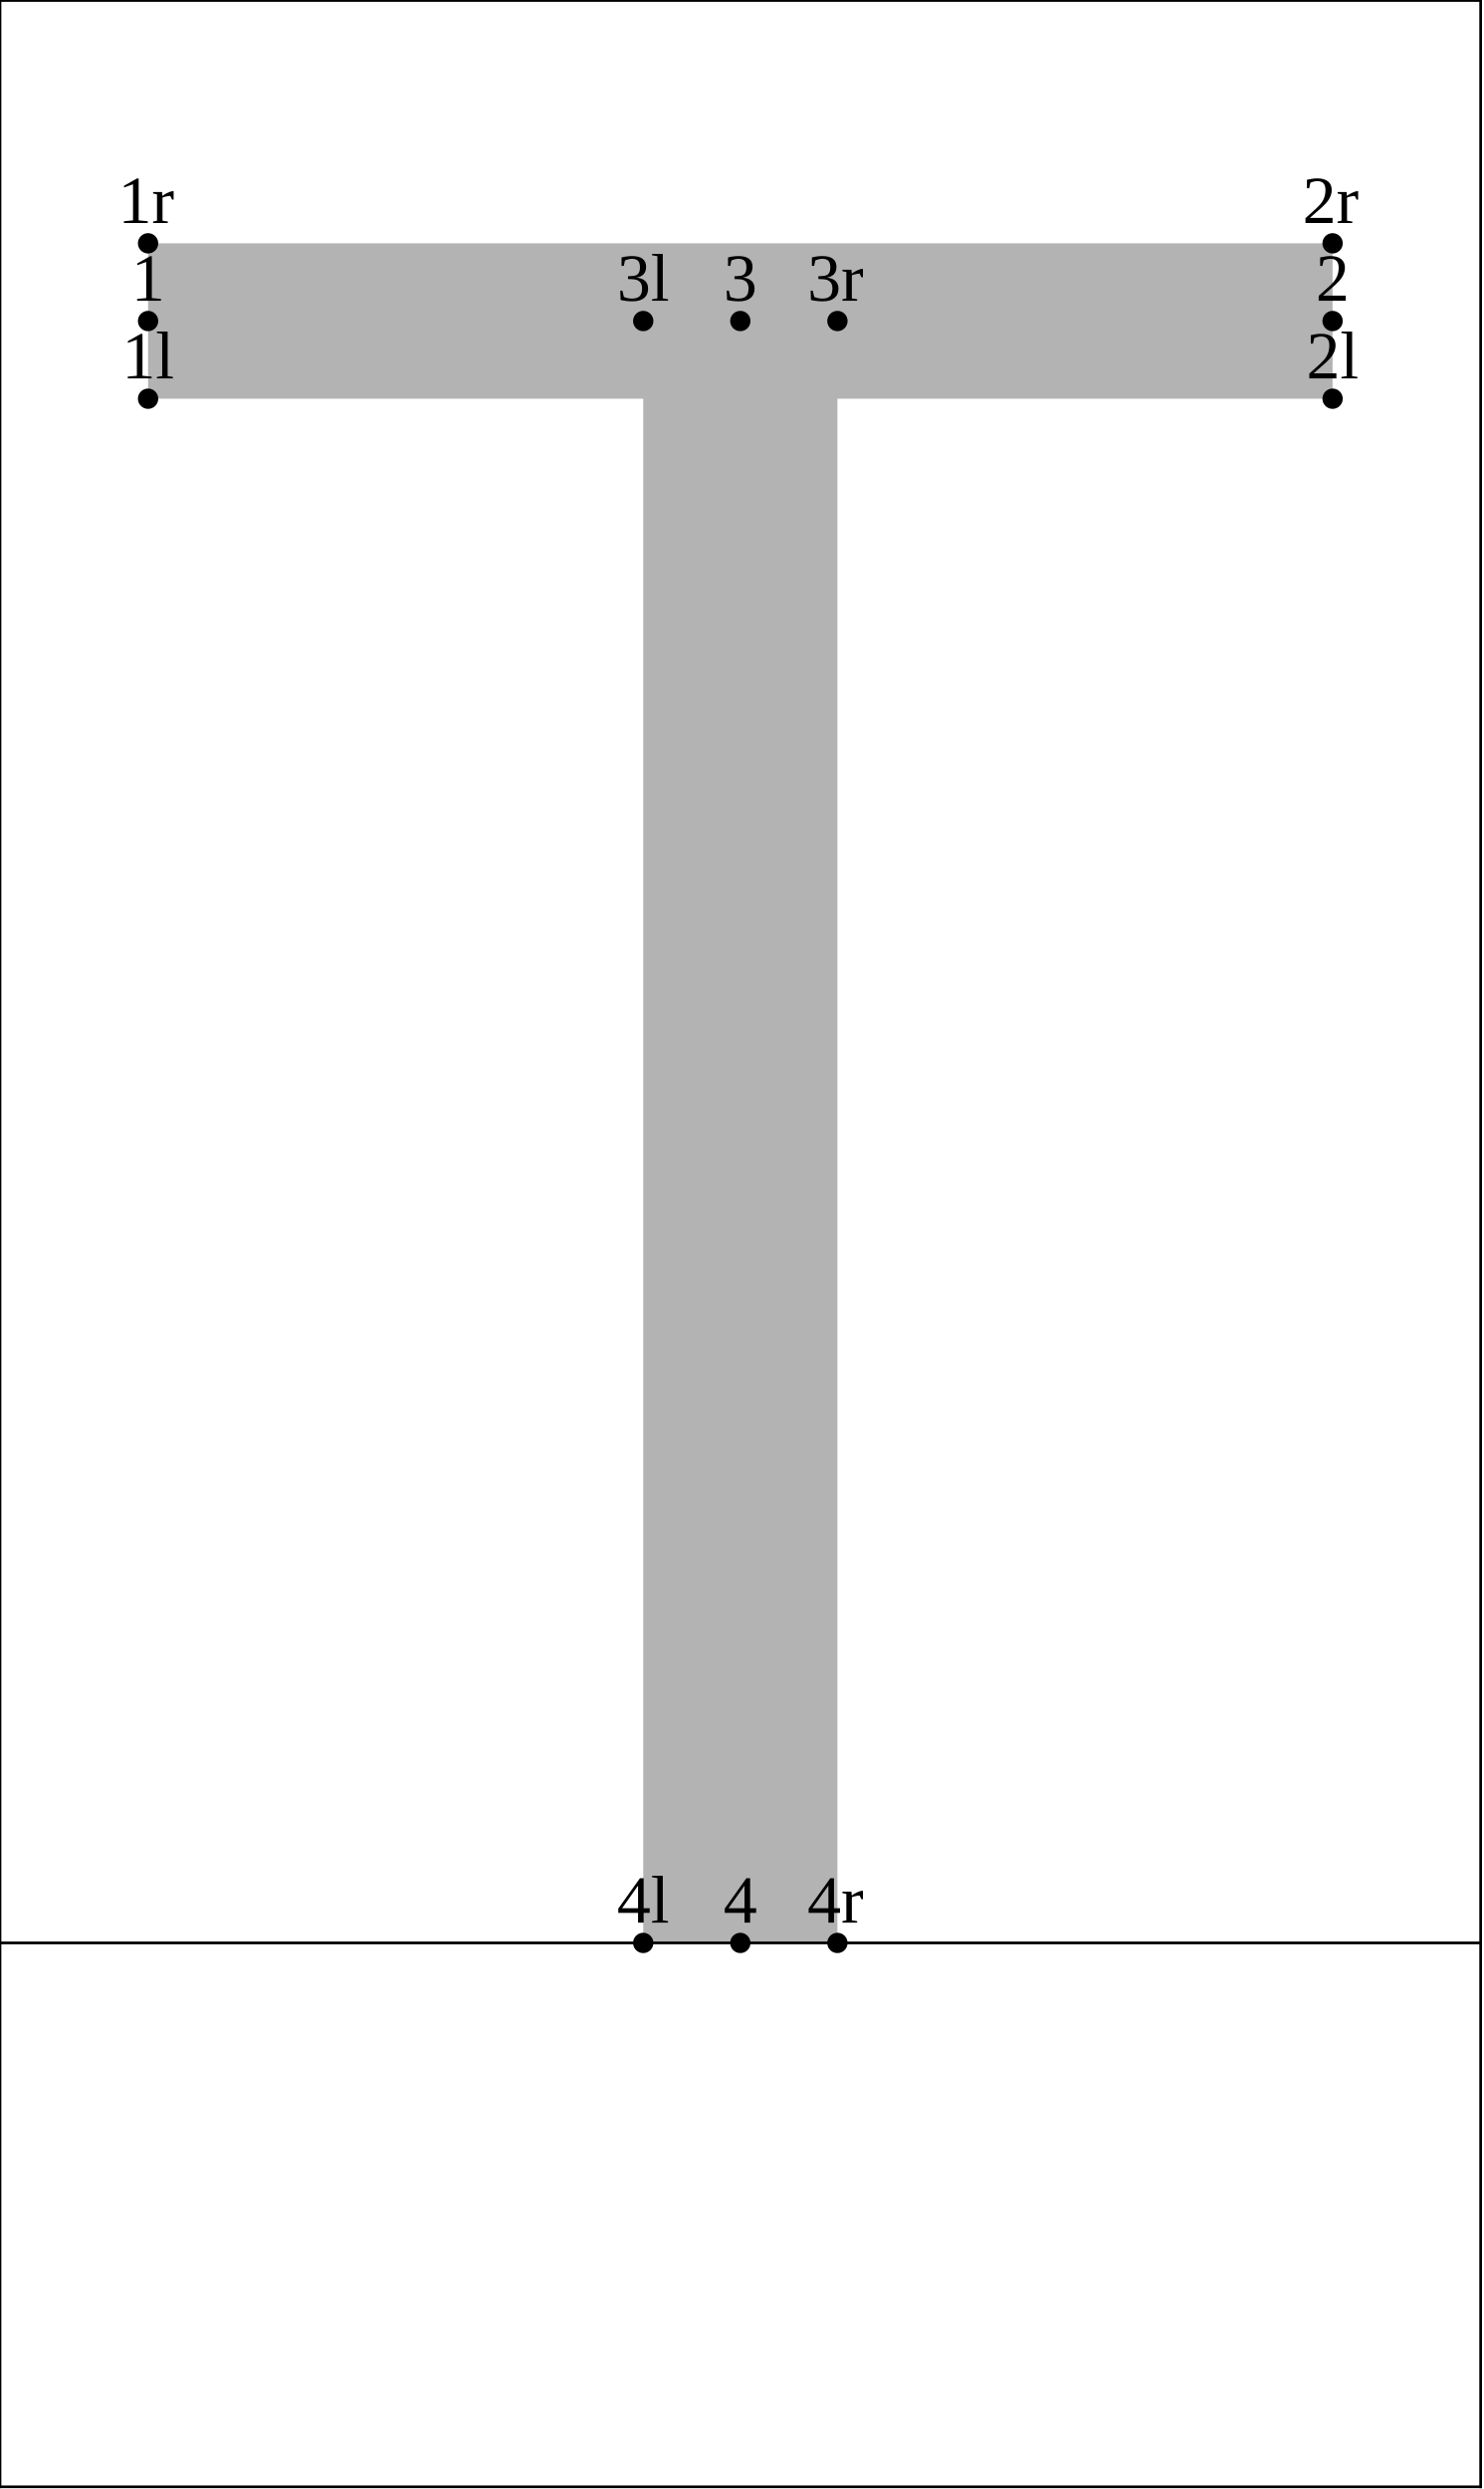
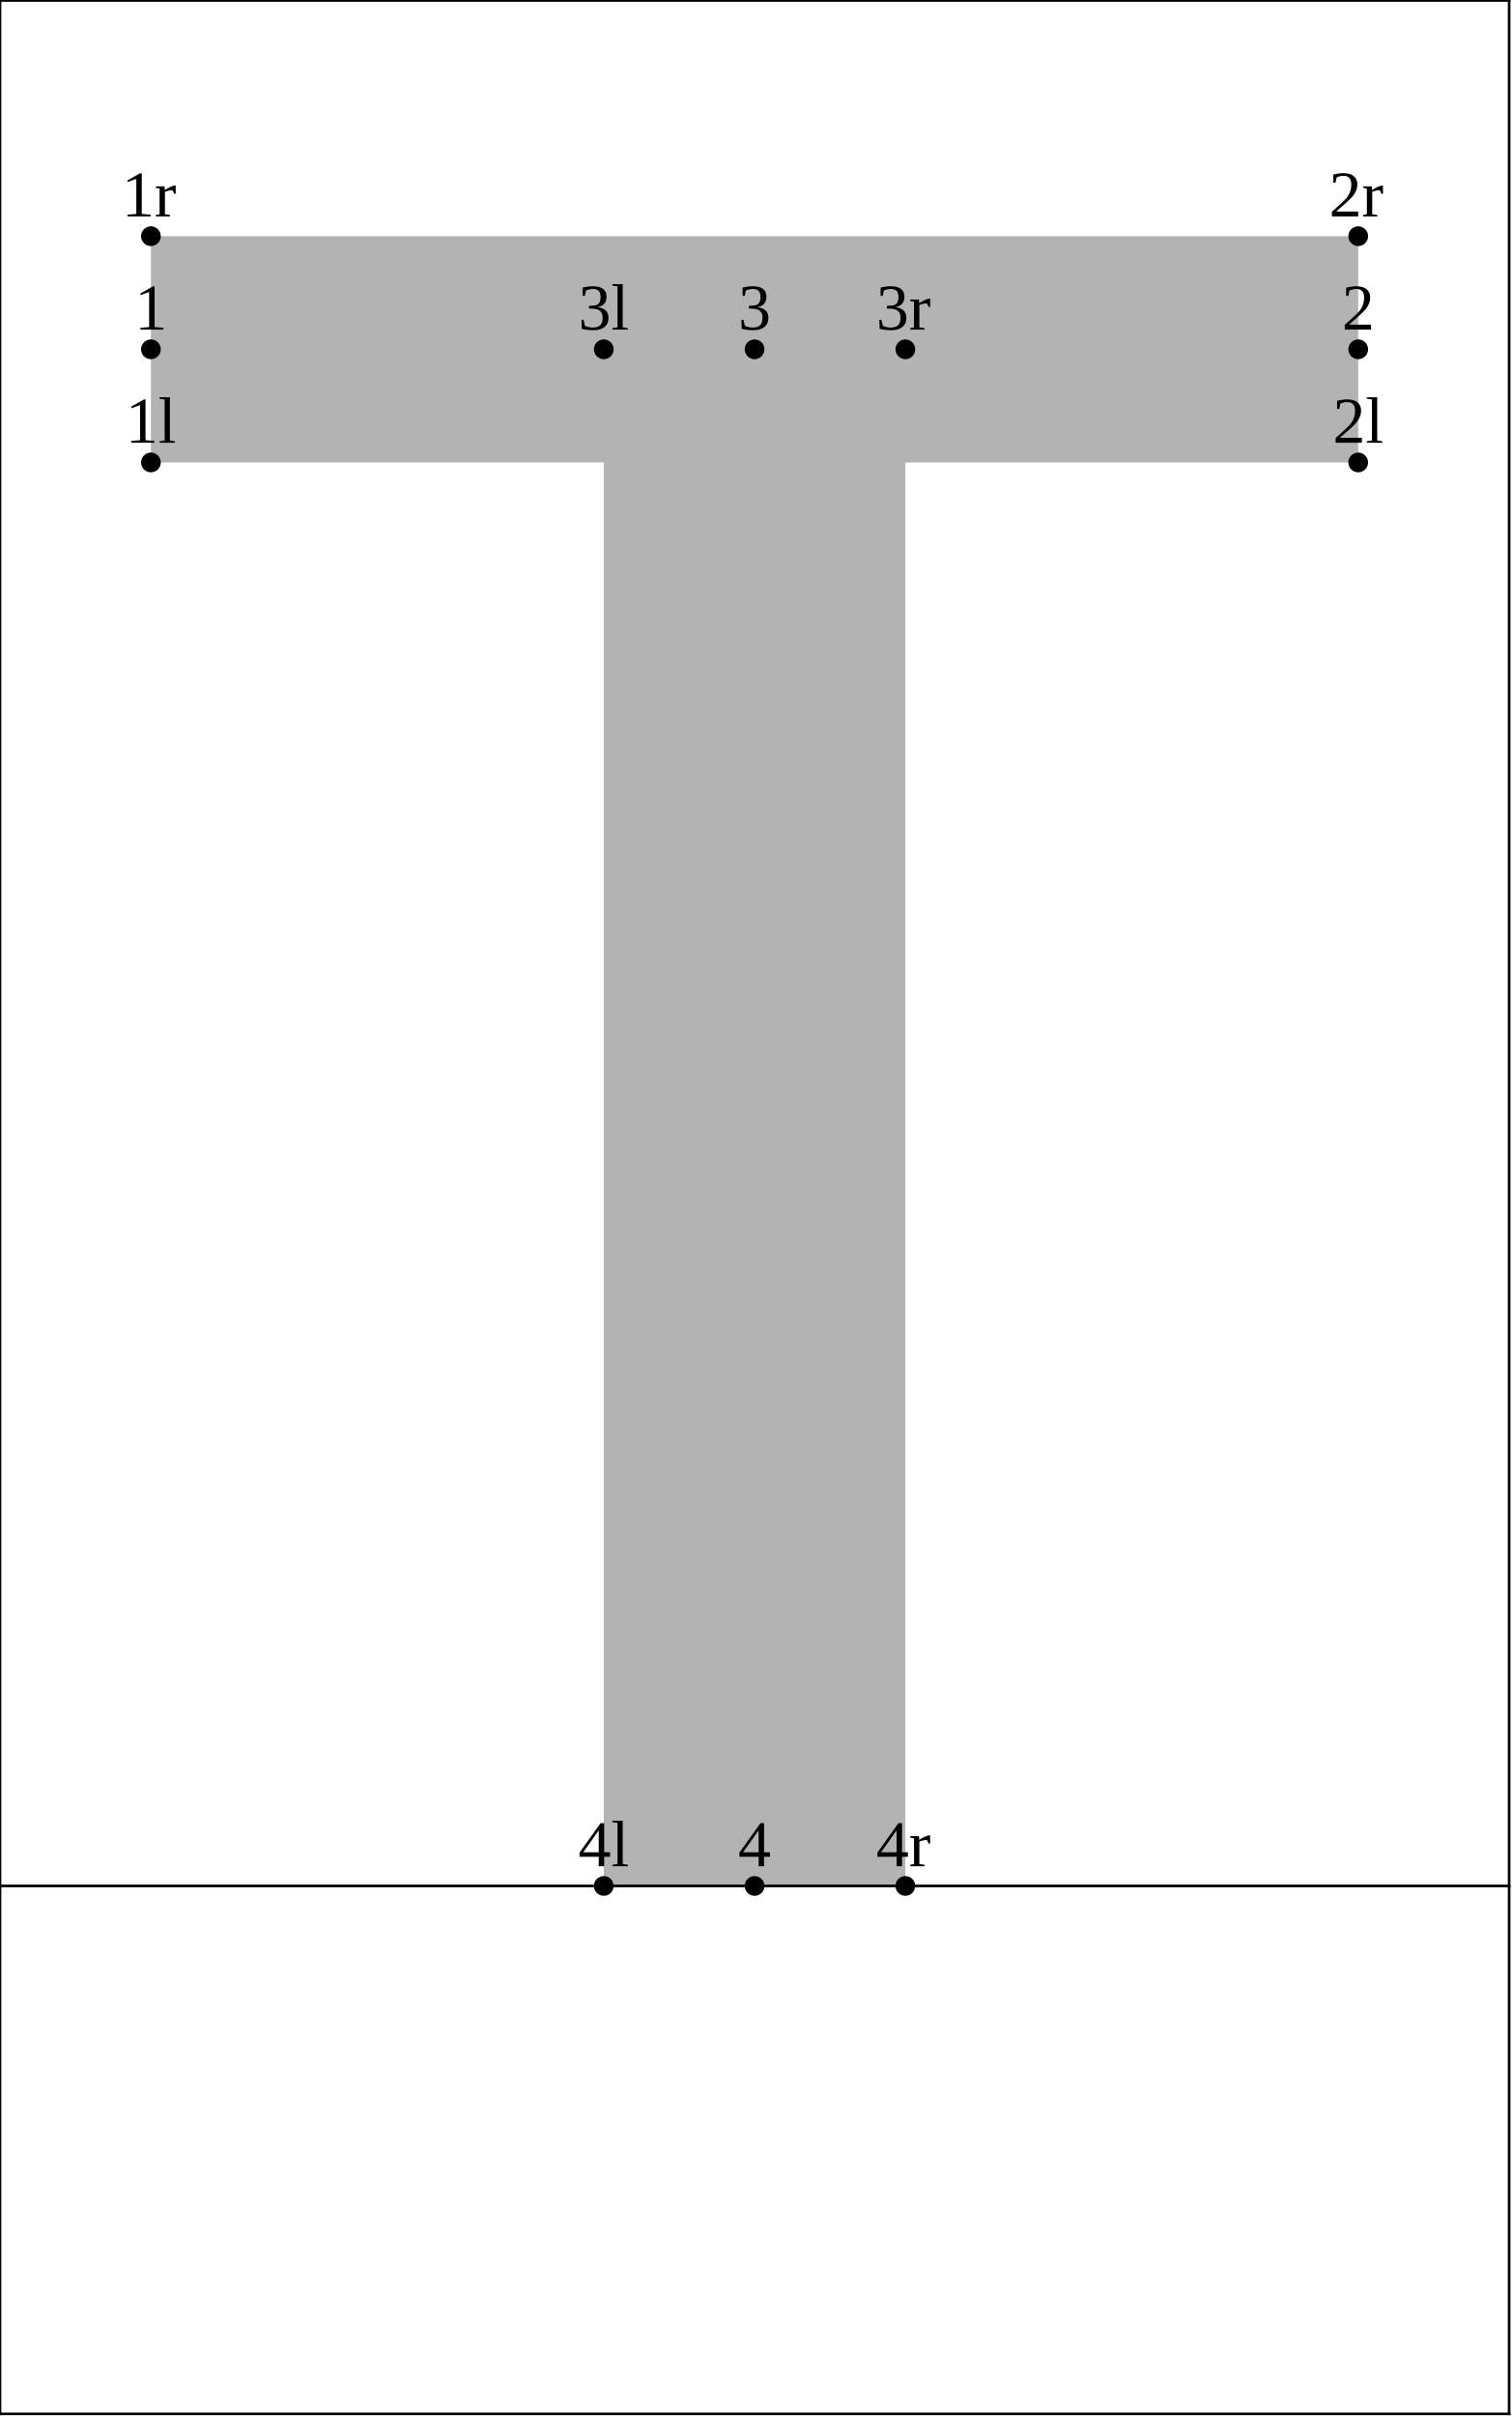
- <svg xmlns="http://www.w3.org/2000/svg" version="1.1" width="219.179" height="367.662" viewBox="0 0 219.179 367.662">
-   <path d="M21.879 58.896L196.9 58.896L196.9 35.942L21.879 35.942Z" style="fill: rgb(70%,70%,70%);stroke: none;" />
-   <path d="M95.043 47.419L95.043 287L123.736 287L123.736 47.419Z" style="fill: rgb(70%,70%,70%);stroke: none;" />
-   <g transform="translate(18.00488 55.8959)" style="fill: rgb(0%,0%,0%);">
+ <svg xmlns="http://www.w3.org/2000/svg" version="1.1" width="230.119" height="367.662" viewBox="0 0 230.119 367.662">
+   <path d="M22.973 70.373L206.746 70.373L206.746 35.942L22.973 35.942Z" style="fill: rgb(70%,70%,70%);stroke: none;" />
+   <path d="M91.906 53.158L91.906 287L137.813 287L137.813 53.158Z" style="fill: rgb(70%,70%,70%);stroke: none;" />
+   <g transform="translate(19.09892 67.37311)" style="fill: rgb(0%,0%,0%);">
    <text font-size="9.963">1l</text>
  </g>
-   <path d="M21.879 58.896l0 0" style="stroke:rgb(0%,0%,0%); stroke-width: 3;stroke-linecap: round;stroke-linejoin: round;stroke-miterlimit: 10;fill: none;" />
-   <g transform="translate(193.0256 55.8959)" style="fill: rgb(0%,0%,0%);">
+   <path d="M22.973 70.373l0 0" style="stroke:rgb(0%,0%,0%); stroke-width: 3;stroke-linecap: round;stroke-linejoin: round;stroke-miterlimit: 10;fill: none;" />
+   <g transform="translate(202.8714 67.37311)" style="fill: rgb(0%,0%,0%);">
    <text font-size="9.963">2l</text>
  </g>
-   <path d="M196.9 58.896l0 0" style="stroke:rgb(0%,0%,0%); stroke-width: 3;stroke-linecap: round;stroke-linejoin: round;stroke-miterlimit: 10;fill: none;" />
-   <g transform="translate(91.16904 44.41899)" style="fill: rgb(0%,0%,0%);">
+   <path d="M206.746 70.373l0 0" style="stroke:rgb(0%,0%,0%); stroke-width: 3;stroke-linecap: round;stroke-linejoin: round;stroke-miterlimit: 10;fill: none;" />
+   <g transform="translate(88.0313 50.15758)" style="fill: rgb(0%,0%,0%);">
    <text font-size="9.963">3l</text>
  </g>
-   <path d="M95.043 47.419l0 0" style="stroke:rgb(0%,0%,0%); stroke-width: 3;stroke-linecap: round;stroke-linejoin: round;stroke-miterlimit: 10;fill: none;" />
-   <g transform="translate(91.16904 284)" style="fill: rgb(0%,0%,0%);">
+   <path d="M91.906 53.158l0 0" style="stroke:rgb(0%,0%,0%); stroke-width: 3;stroke-linecap: round;stroke-linejoin: round;stroke-miterlimit: 10;fill: none;" />
+   <g transform="translate(88.0313 284)" style="fill: rgb(0%,0%,0%);">
    <text font-size="9.963">4l</text>
  </g>
-   <path d="M95.043 287l0 0" style="stroke:rgb(0%,0%,0%); stroke-width: 3;stroke-linecap: round;stroke-linejoin: round;stroke-miterlimit: 10;fill: none;" />
-   <g transform="translate(19.38858 44.41899)" style="fill: rgb(0%,0%,0%);">
+   <path d="M91.906 287l0 0" style="stroke:rgb(0%,0%,0%); stroke-width: 3;stroke-linecap: round;stroke-linejoin: round;stroke-miterlimit: 10;fill: none;" />
+   <g transform="translate(20.48262 50.15758)" style="fill: rgb(0%,0%,0%);">
    <text font-size="9.963">1</text>
  </g>
-   <path d="M21.879 47.419l0 0" style="stroke:rgb(0%,0%,0%); stroke-width: 3;stroke-linecap: round;stroke-linejoin: round;stroke-miterlimit: 10;fill: none;" />
-   <g transform="translate(194.4093 44.41899)" style="fill: rgb(0%,0%,0%);">
+   <path d="M22.973 53.158l0 0" style="stroke:rgb(0%,0%,0%); stroke-width: 3;stroke-linecap: round;stroke-linejoin: round;stroke-miterlimit: 10;fill: none;" />
+   <g transform="translate(204.2551 50.15758)" style="fill: rgb(0%,0%,0%);">
    <text font-size="9.963">2</text>
  </g>
-   <path d="M196.9 47.419l0 0" style="stroke:rgb(0%,0%,0%); stroke-width: 3;stroke-linecap: round;stroke-linejoin: round;stroke-miterlimit: 10;fill: none;" />
-   <g transform="translate(106.899 44.41899)" style="fill: rgb(0%,0%,0%);">
+   <path d="M206.746 53.158l0 0" style="stroke:rgb(0%,0%,0%); stroke-width: 3;stroke-linecap: round;stroke-linejoin: round;stroke-miterlimit: 10;fill: none;" />
+   <g transform="translate(112.3689 50.15758)" style="fill: rgb(0%,0%,0%);">
    <text font-size="9.963">3</text>
  </g>
-   <path d="M109.39 47.419l0 0" style="stroke:rgb(0%,0%,0%); stroke-width: 3;stroke-linecap: round;stroke-linejoin: round;stroke-miterlimit: 10;fill: none;" />
-   <g transform="translate(106.899 284)" style="fill: rgb(0%,0%,0%);">
+   <path d="M114.86 53.158l0 0" style="stroke:rgb(0%,0%,0%); stroke-width: 3;stroke-linecap: round;stroke-linejoin: round;stroke-miterlimit: 10;fill: none;" />
+   <g transform="translate(112.3689 284)" style="fill: rgb(0%,0%,0%);">
    <text font-size="9.963">4</text>
  </g>
-   <path d="M109.39 287l0 0" style="stroke:rgb(0%,0%,0%); stroke-width: 3;stroke-linecap: round;stroke-linejoin: round;stroke-miterlimit: 10;fill: none;" />
-   <g transform="translate(17.43756 32.94206)" style="fill: rgb(0%,0%,0%);">
+   <path d="M114.86 287l0 0" style="stroke:rgb(0%,0%,0%); stroke-width: 3;stroke-linecap: round;stroke-linejoin: round;stroke-miterlimit: 10;fill: none;" />
+   <g transform="translate(18.5316 32.94206)" style="fill: rgb(0%,0%,0%);">
    <text font-size="9.963">1r</text>
  </g>
-   <path d="M21.879 35.942l0 0" style="stroke:rgb(0%,0%,0%); stroke-width: 3;stroke-linecap: round;stroke-linejoin: round;stroke-miterlimit: 10;fill: none;" />
-   <g transform="translate(192.4583 32.94206)" style="fill: rgb(0%,0%,0%);">
+   <path d="M22.973 35.942l0 0" style="stroke:rgb(0%,0%,0%); stroke-width: 3;stroke-linecap: round;stroke-linejoin: round;stroke-miterlimit: 10;fill: none;" />
+   <g transform="translate(202.304 32.94206)" style="fill: rgb(0%,0%,0%);">
    <text font-size="9.963">2r</text>
  </g>
-   <path d="M196.9 35.942l0 0" style="stroke:rgb(0%,0%,0%); stroke-width: 3;stroke-linecap: round;stroke-linejoin: round;stroke-miterlimit: 10;fill: none;" />
-   <g transform="translate(119.2942 44.41899)" style="fill: rgb(0%,0%,0%);">
+   <path d="M206.746 35.942l0 0" style="stroke:rgb(0%,0%,0%); stroke-width: 3;stroke-linecap: round;stroke-linejoin: round;stroke-miterlimit: 10;fill: none;" />
+   <g transform="translate(133.3717 50.15758)" style="fill: rgb(0%,0%,0%);">
    <text font-size="9.963">3r</text>
  </g>
-   <path d="M123.736 47.419l0 0" style="stroke:rgb(0%,0%,0%); stroke-width: 3;stroke-linecap: round;stroke-linejoin: round;stroke-miterlimit: 10;fill: none;" />
-   <g transform="translate(119.2942 284)" style="fill: rgb(0%,0%,0%);">
+   <path d="M137.813 53.158l0 0" style="stroke:rgb(0%,0%,0%); stroke-width: 3;stroke-linecap: round;stroke-linejoin: round;stroke-miterlimit: 10;fill: none;" />
+   <g transform="translate(133.3717 284)" style="fill: rgb(0%,0%,0%);">
    <text font-size="9.963">4r</text>
  </g>
-   <path d="M123.736 287l0 0" style="stroke:rgb(0%,0%,0%); stroke-width: 3;stroke-linecap: round;stroke-linejoin: round;stroke-miterlimit: 10;fill: none;" />
-   <path d="M0 287L218.779 287" style="stroke:rgb(0%,0%,0%); stroke-width: 0.4;stroke-linecap: square;stroke-linejoin: round;stroke-miterlimit: 10;fill: none;" />
-   <path d="M0 0.077L218.779 0.077" style="stroke:rgb(0%,0%,0%); stroke-width: 0.4;stroke-linecap: square;stroke-linejoin: round;stroke-miterlimit: 10;fill: none;" />
-   <path d="M0 367.339L218.779 367.339" style="stroke:rgb(0%,0%,0%); stroke-width: 0.4;stroke-linecap: square;stroke-linejoin: round;stroke-miterlimit: 10;fill: none;" />
+   <path d="M137.813 287l0 0" style="stroke:rgb(0%,0%,0%); stroke-width: 3;stroke-linecap: round;stroke-linejoin: round;stroke-miterlimit: 10;fill: none;" />
+   <path d="M0 287L229.719 287" style="stroke:rgb(0%,0%,0%); stroke-width: 0.4;stroke-linecap: square;stroke-linejoin: round;stroke-miterlimit: 10;fill: none;" />
+   <path d="M0 0.077L229.719 0.077" style="stroke:rgb(0%,0%,0%); stroke-width: 0.4;stroke-linecap: square;stroke-linejoin: round;stroke-miterlimit: 10;fill: none;" />
+   <path d="M0 367.339L229.719 367.339" style="stroke:rgb(0%,0%,0%); stroke-width: 0.4;stroke-linecap: square;stroke-linejoin: round;stroke-miterlimit: 10;fill: none;" />
  <path d="M0 367.339L0 0.077" style="stroke:rgb(0%,0%,0%); stroke-width: 0.4;stroke-linecap: square;stroke-linejoin: round;stroke-miterlimit: 10;fill: none;" />
-   <path d="M218.779 367.339L218.779 0.077" style="stroke:rgb(0%,0%,0%); stroke-width: 0.4;stroke-linecap: square;stroke-linejoin: round;stroke-miterlimit: 10;fill: none;" />
+   <path d="M229.719 367.339L229.719 0.077" style="stroke:rgb(0%,0%,0%); stroke-width: 0.4;stroke-linecap: square;stroke-linejoin: round;stroke-miterlimit: 10;fill: none;" />
</svg>
